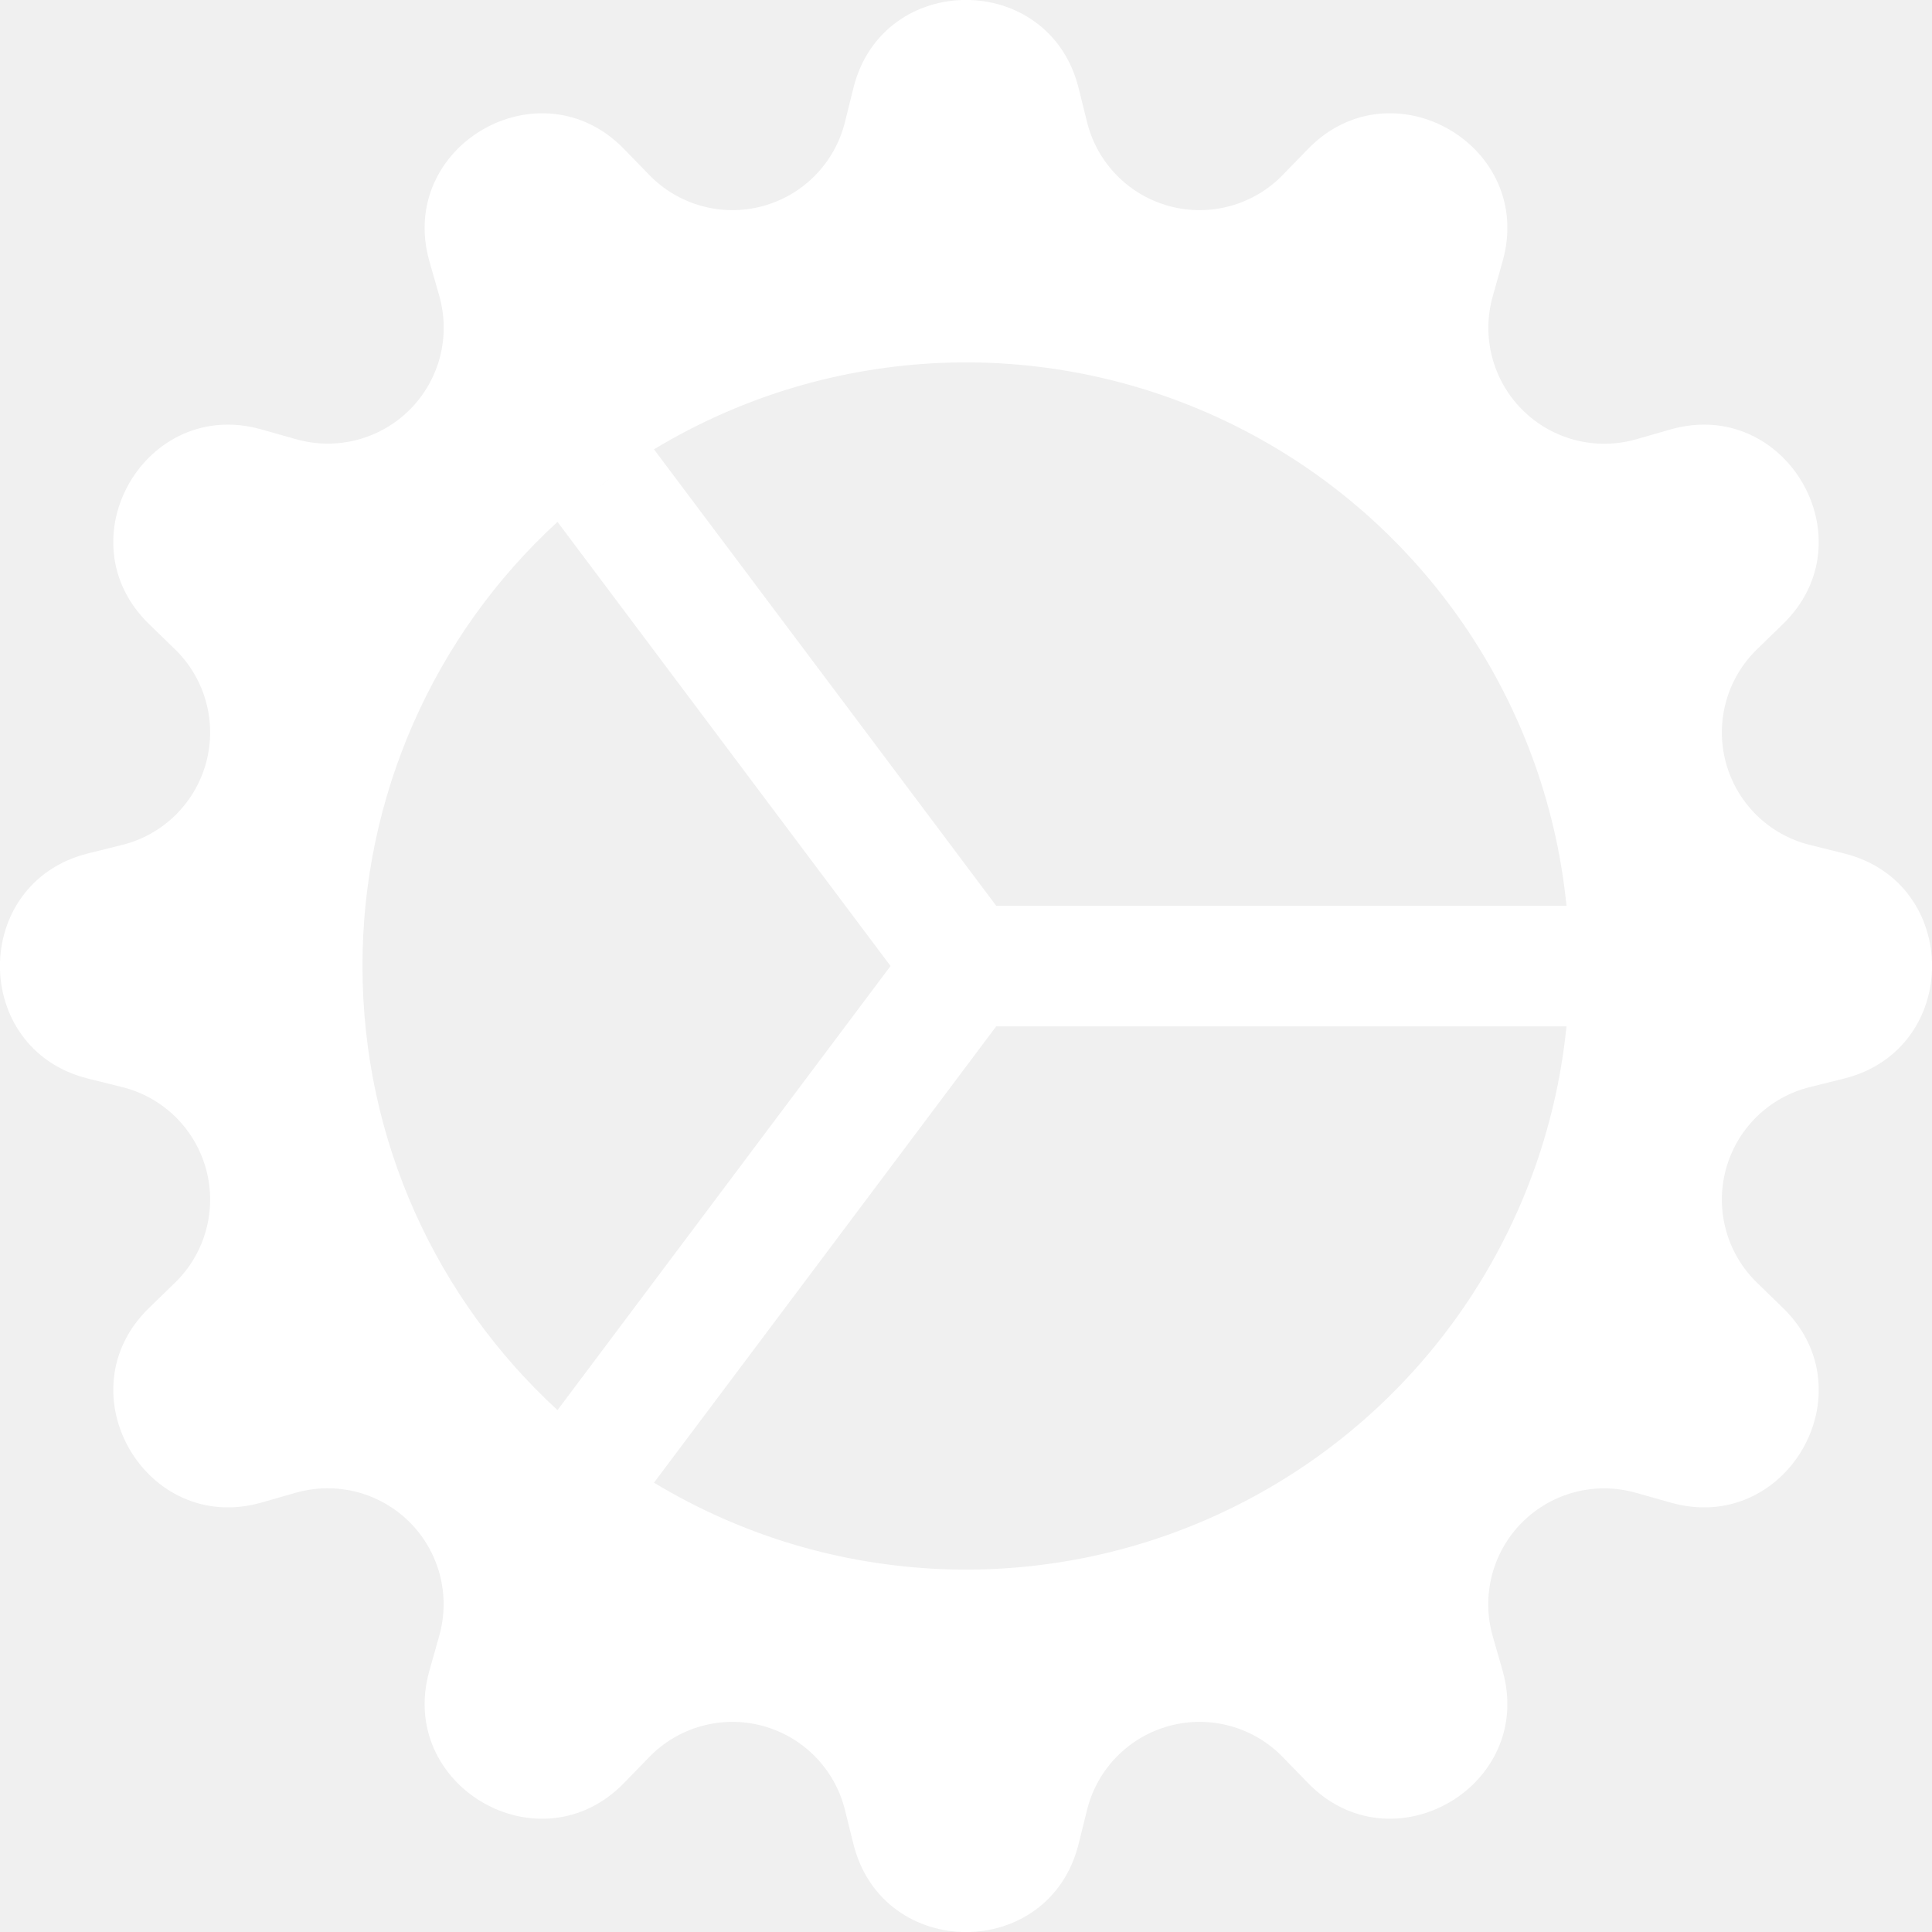
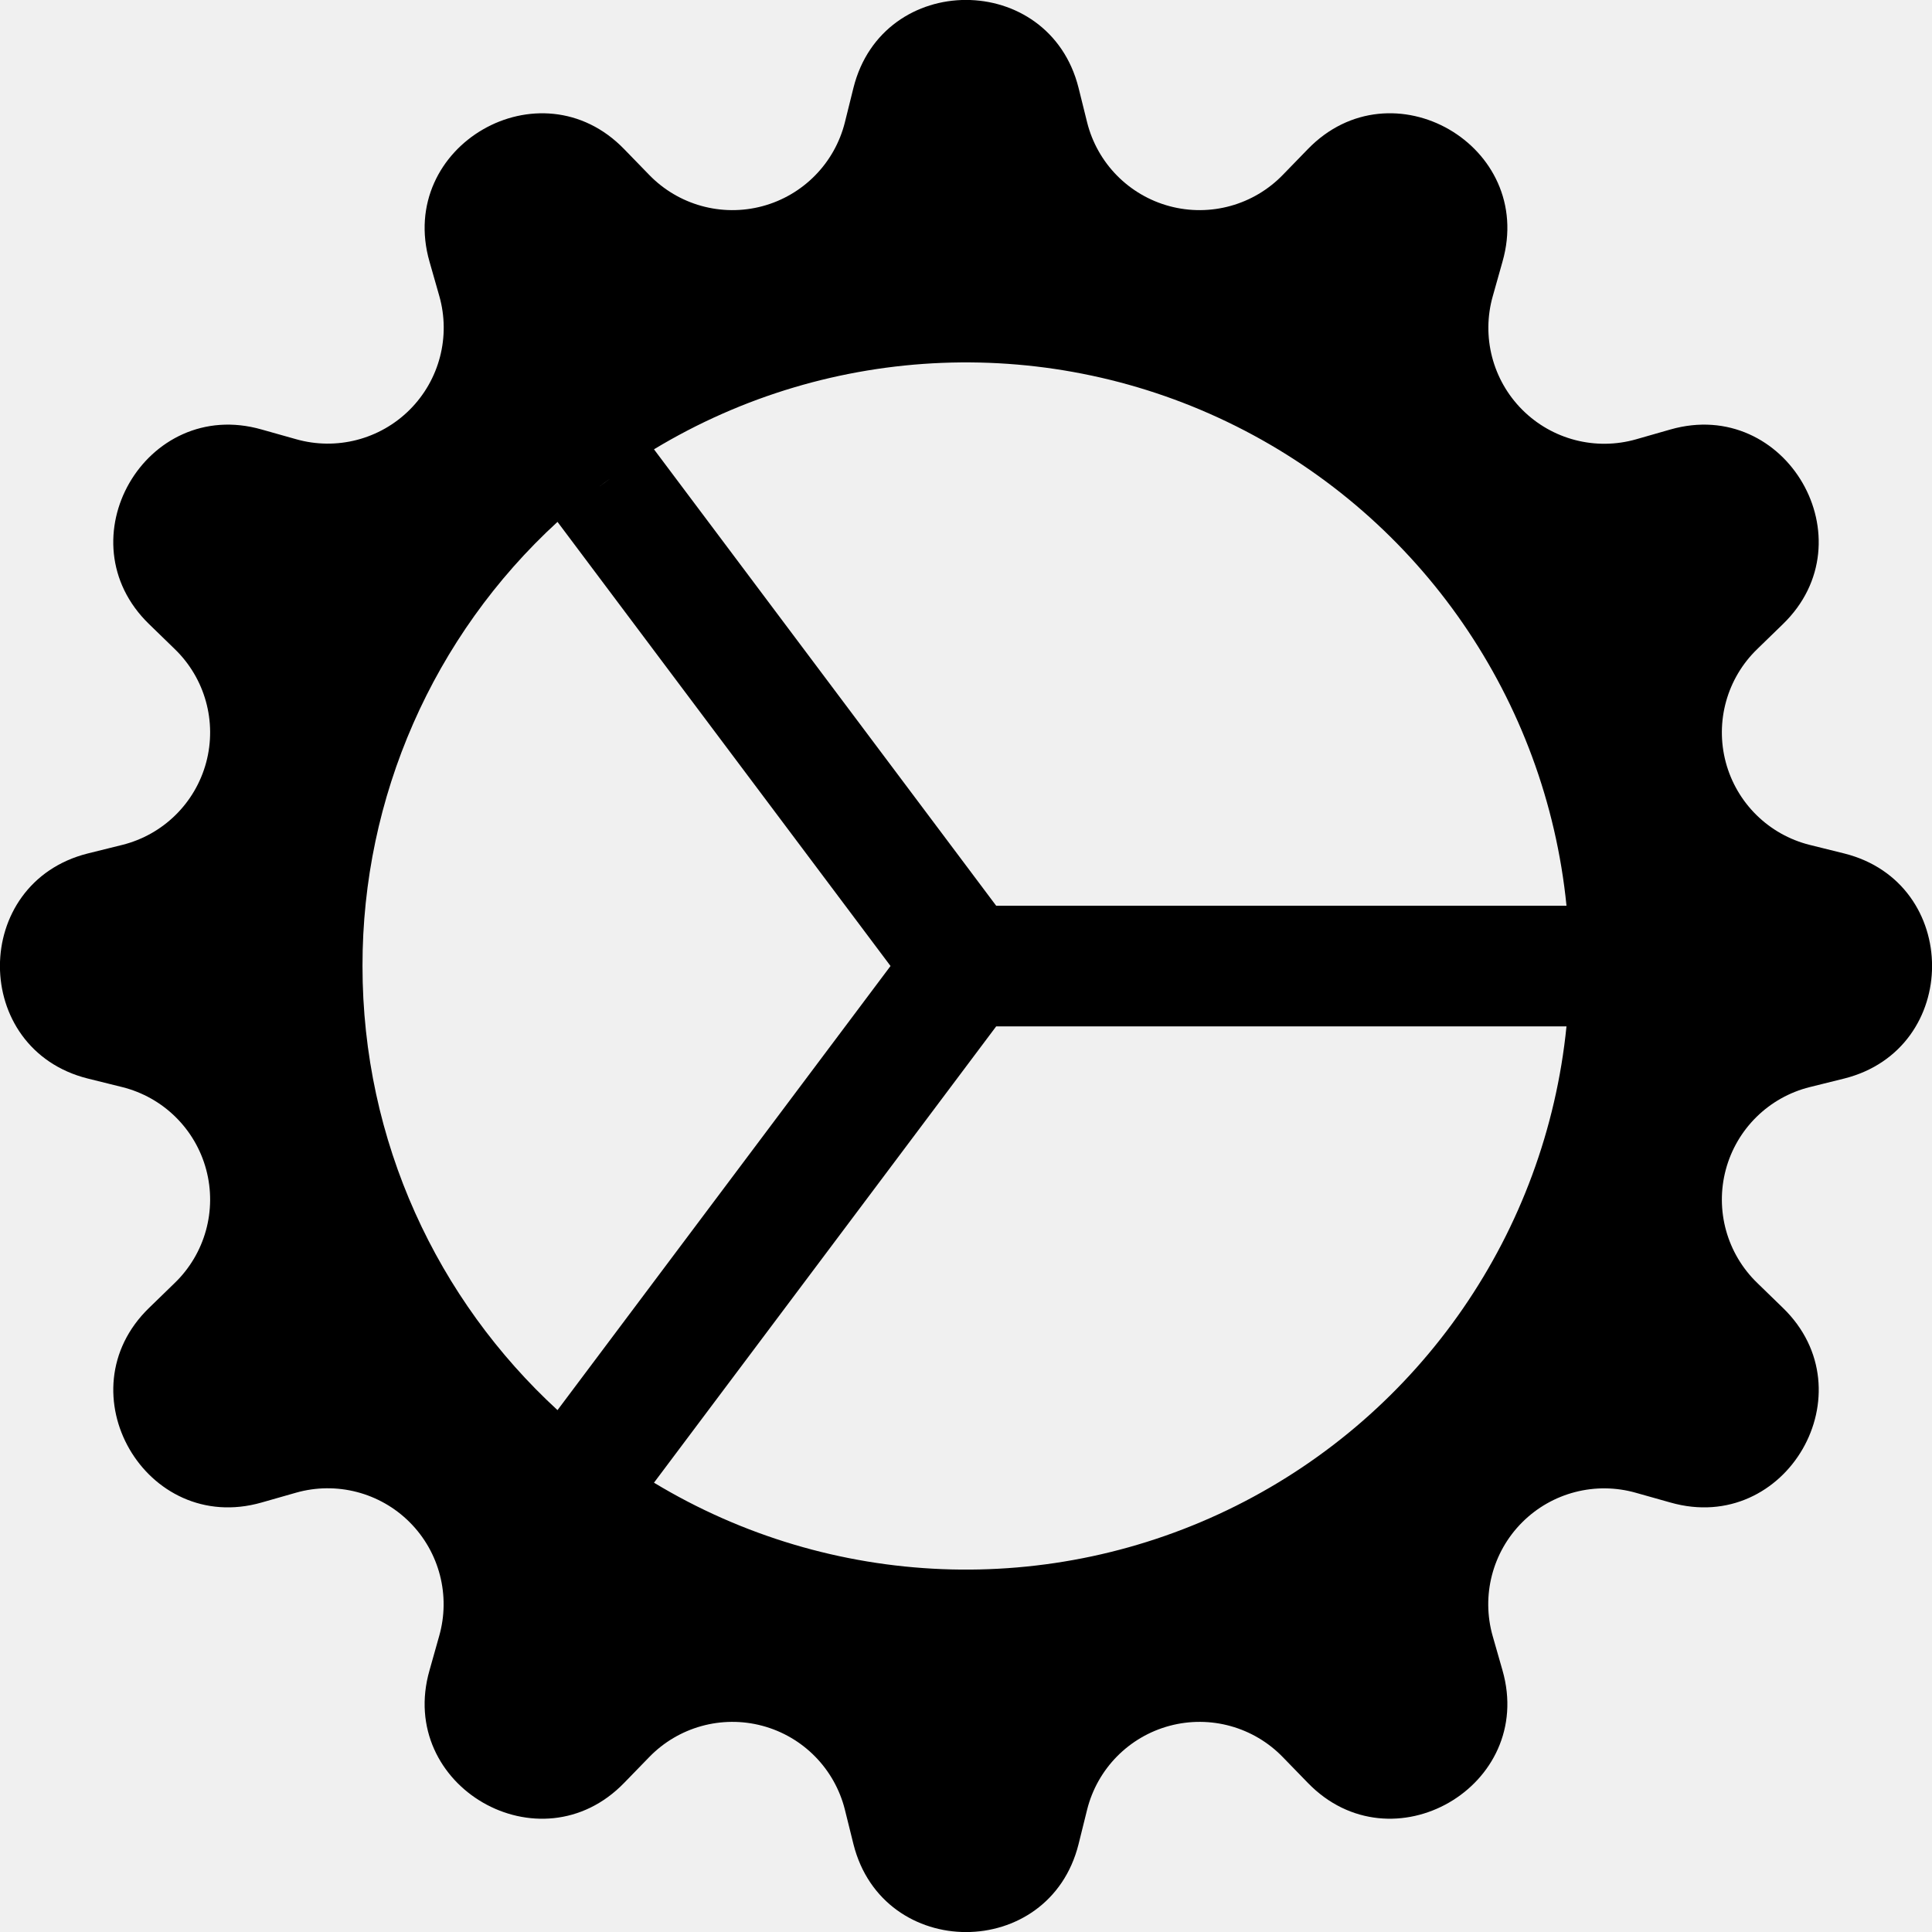
- <svg xmlns="http://www.w3.org/2000/svg" width="25" height="25" fill="white" class="bi bi-gear-wide-connected" viewBox="0 0 16 16">
+ <svg xmlns="http://www.w3.org/2000/svg" width="25" height="25" fill="currentColor" class="bi bi-gear-wide-connected" viewBox="0 0 16 16">
  <path d="M7.068.727c.243-.97 1.62-.97 1.864 0l.071.286a.96.96 0 0 0 1.622.434l.205-.211c.695-.719 1.888-.03 1.613.931l-.08.284a.96.96 0 0 0 1.187 1.187l.283-.081c.96-.275 1.65.918.931 1.613l-.211.205a.96.96 0 0 0 .434 1.622l.286.071c.97.243.97 1.62 0 1.864l-.286.071a.96.96 0 0 0-.434 1.622l.211.205c.719.695.03 1.888-.931 1.613l-.284-.08a.96.96 0 0 0-1.187 1.187l.081.283c.275.96-.918 1.65-1.613.931l-.205-.211a.96.96 0 0 0-1.622.434l-.071.286c-.243.97-1.62.97-1.864 0l-.071-.286a.96.96 0 0 0-1.622-.434l-.205.211c-.695.719-1.888.03-1.613-.931l.08-.284a.96.96 0 0 0-1.186-1.187l-.284.081c-.96.275-1.65-.918-.931-1.613l.211-.205a.96.96 0 0 0-.434-1.622l-.286-.071c-.97-.243-.97-1.62 0-1.864l.286-.071a.96.96 0 0 0 .434-1.622l-.211-.205c-.719-.695-.03-1.888.931-1.613l.284.08a.96.96 0 0 0 1.187-1.186l-.081-.284c-.275-.96.918-1.65 1.613-.931l.205.211a.96.96 0 0 0 1.622-.434l.071-.286zM12.973 8.5H8.25l-2.834 3.779A4.998 4.998 0 0 0 12.973 8.5zm0-1a4.998 4.998 0 0 0-7.557-3.779l2.834 3.78h4.723zM5.048 3.967c-.03.021-.058.043-.087.065l.087-.065zm-.431.355A4.984 4.984 0 0 0 3.002 8c0 1.455.622 2.765 1.615 3.678L7.375 8 4.617 4.322zm.344 7.646.087.065-.087-.065z" />
</svg>
